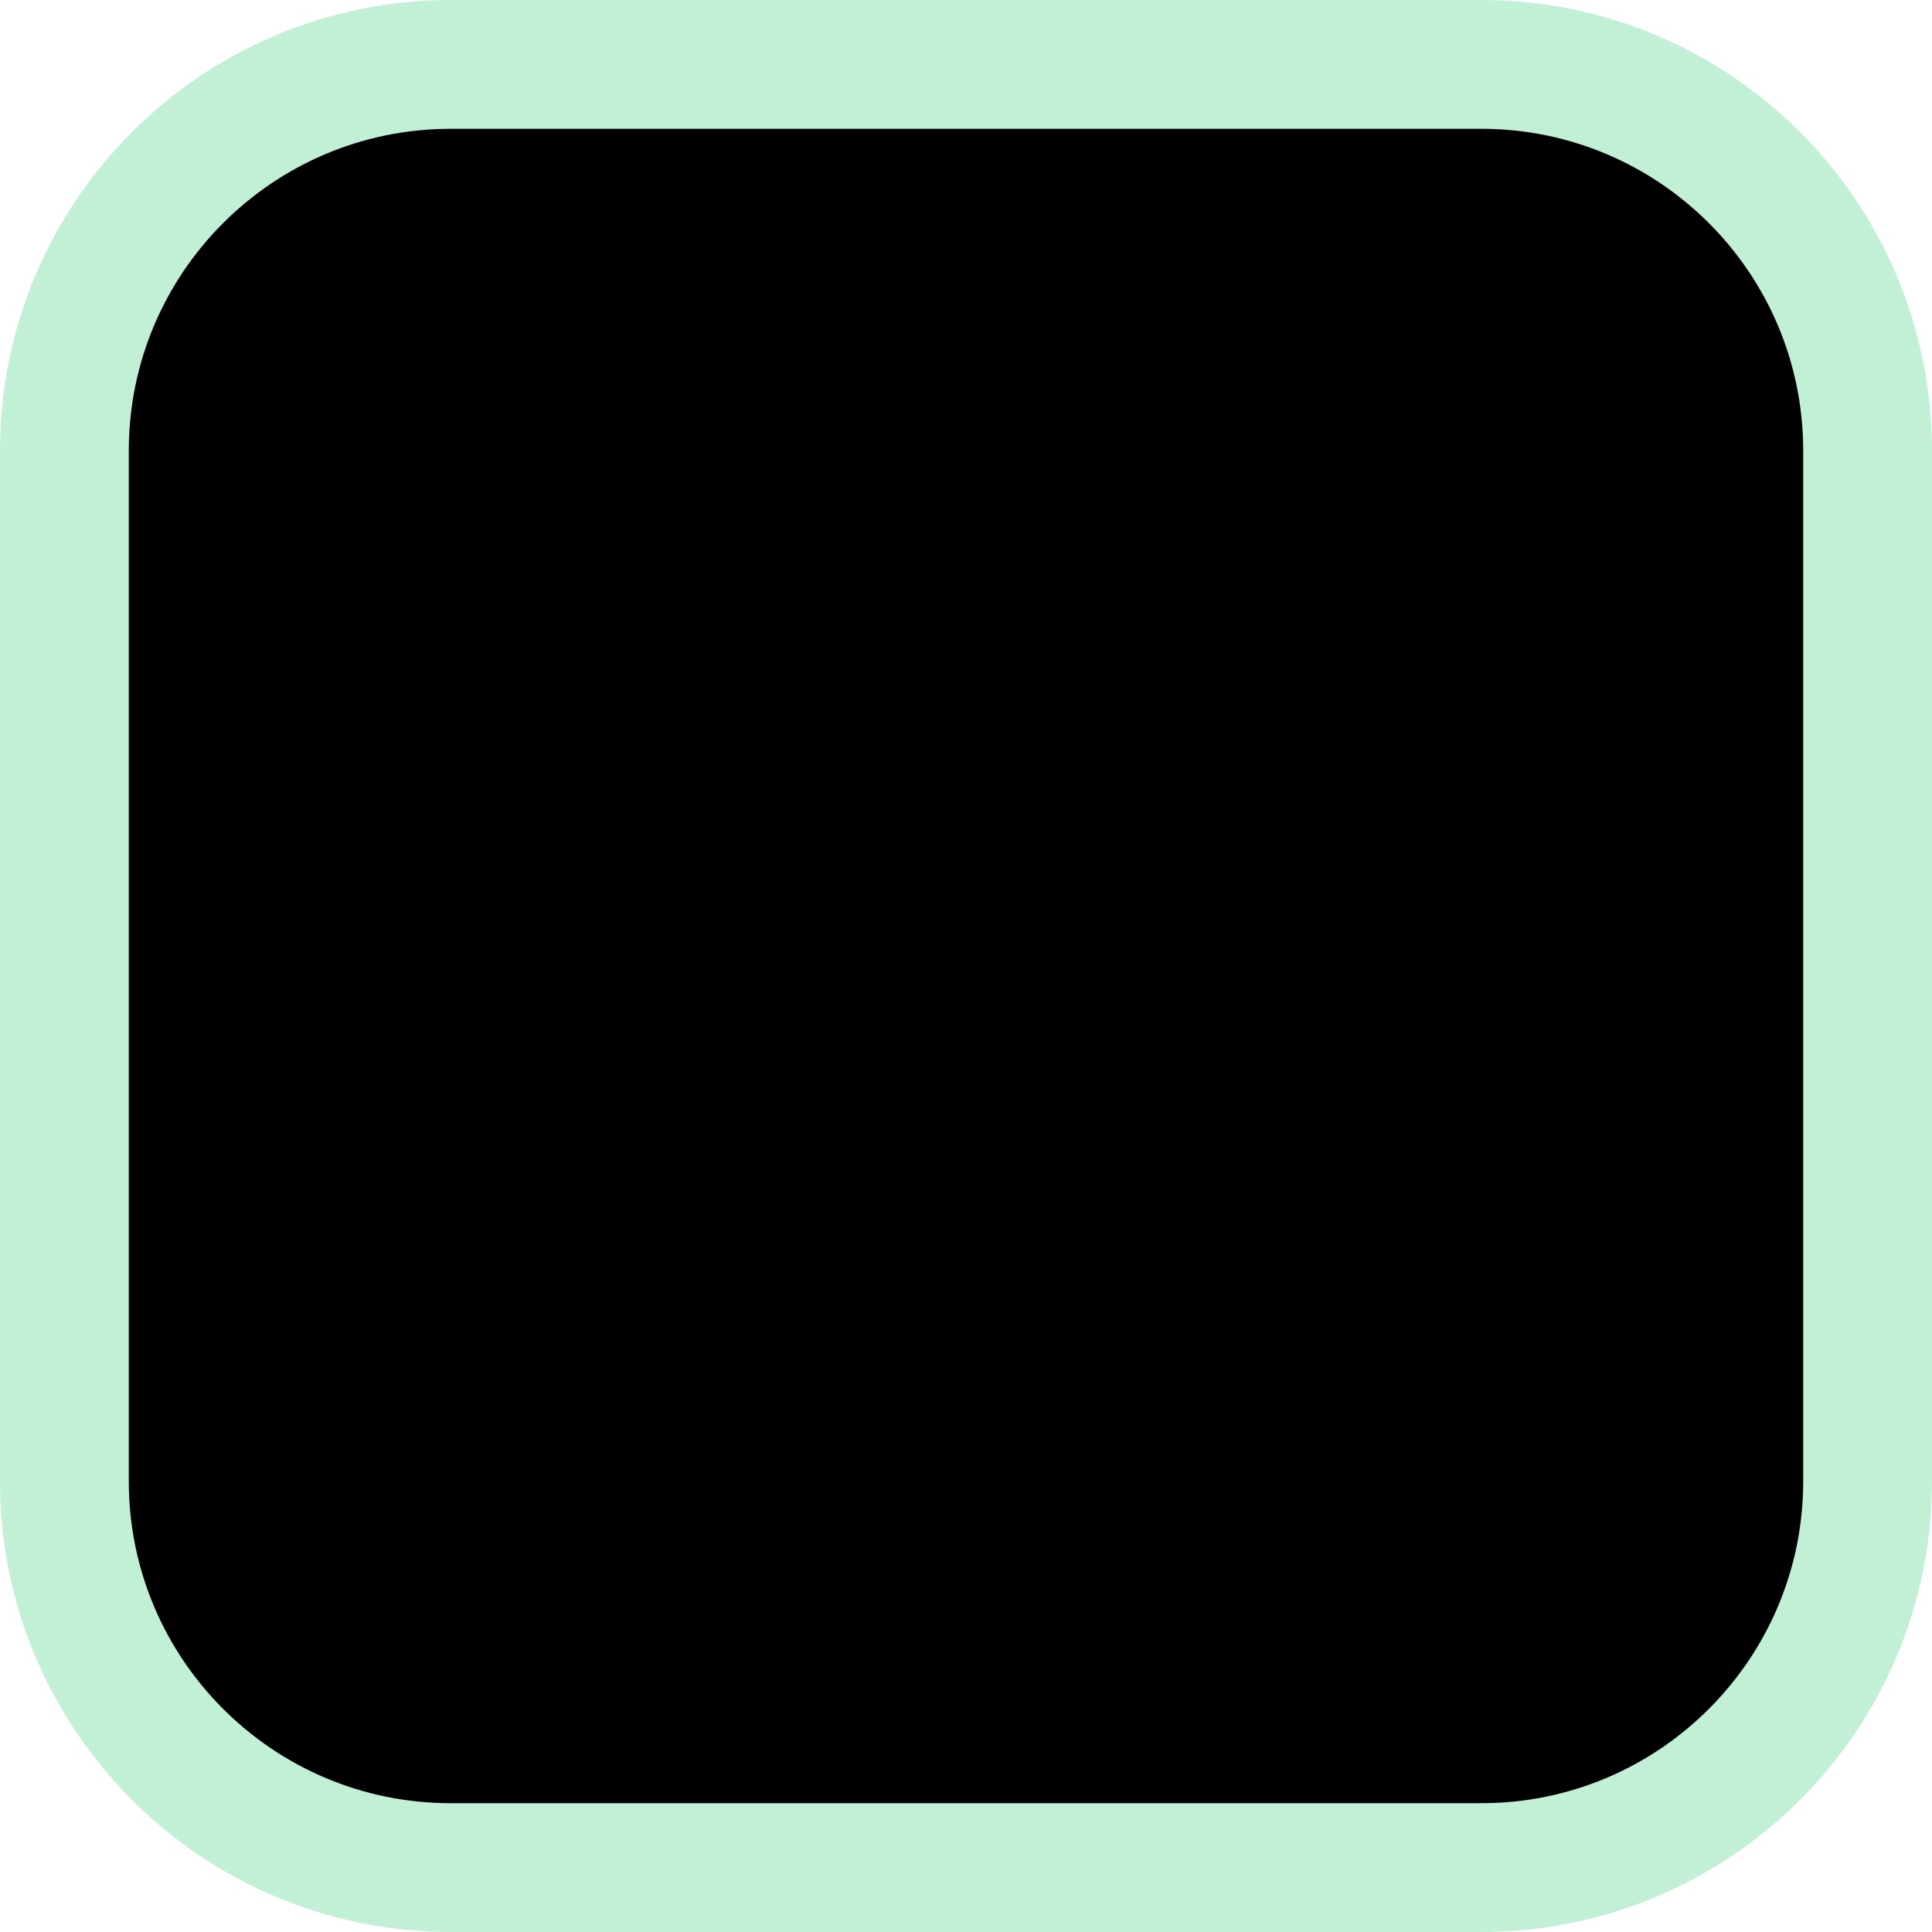
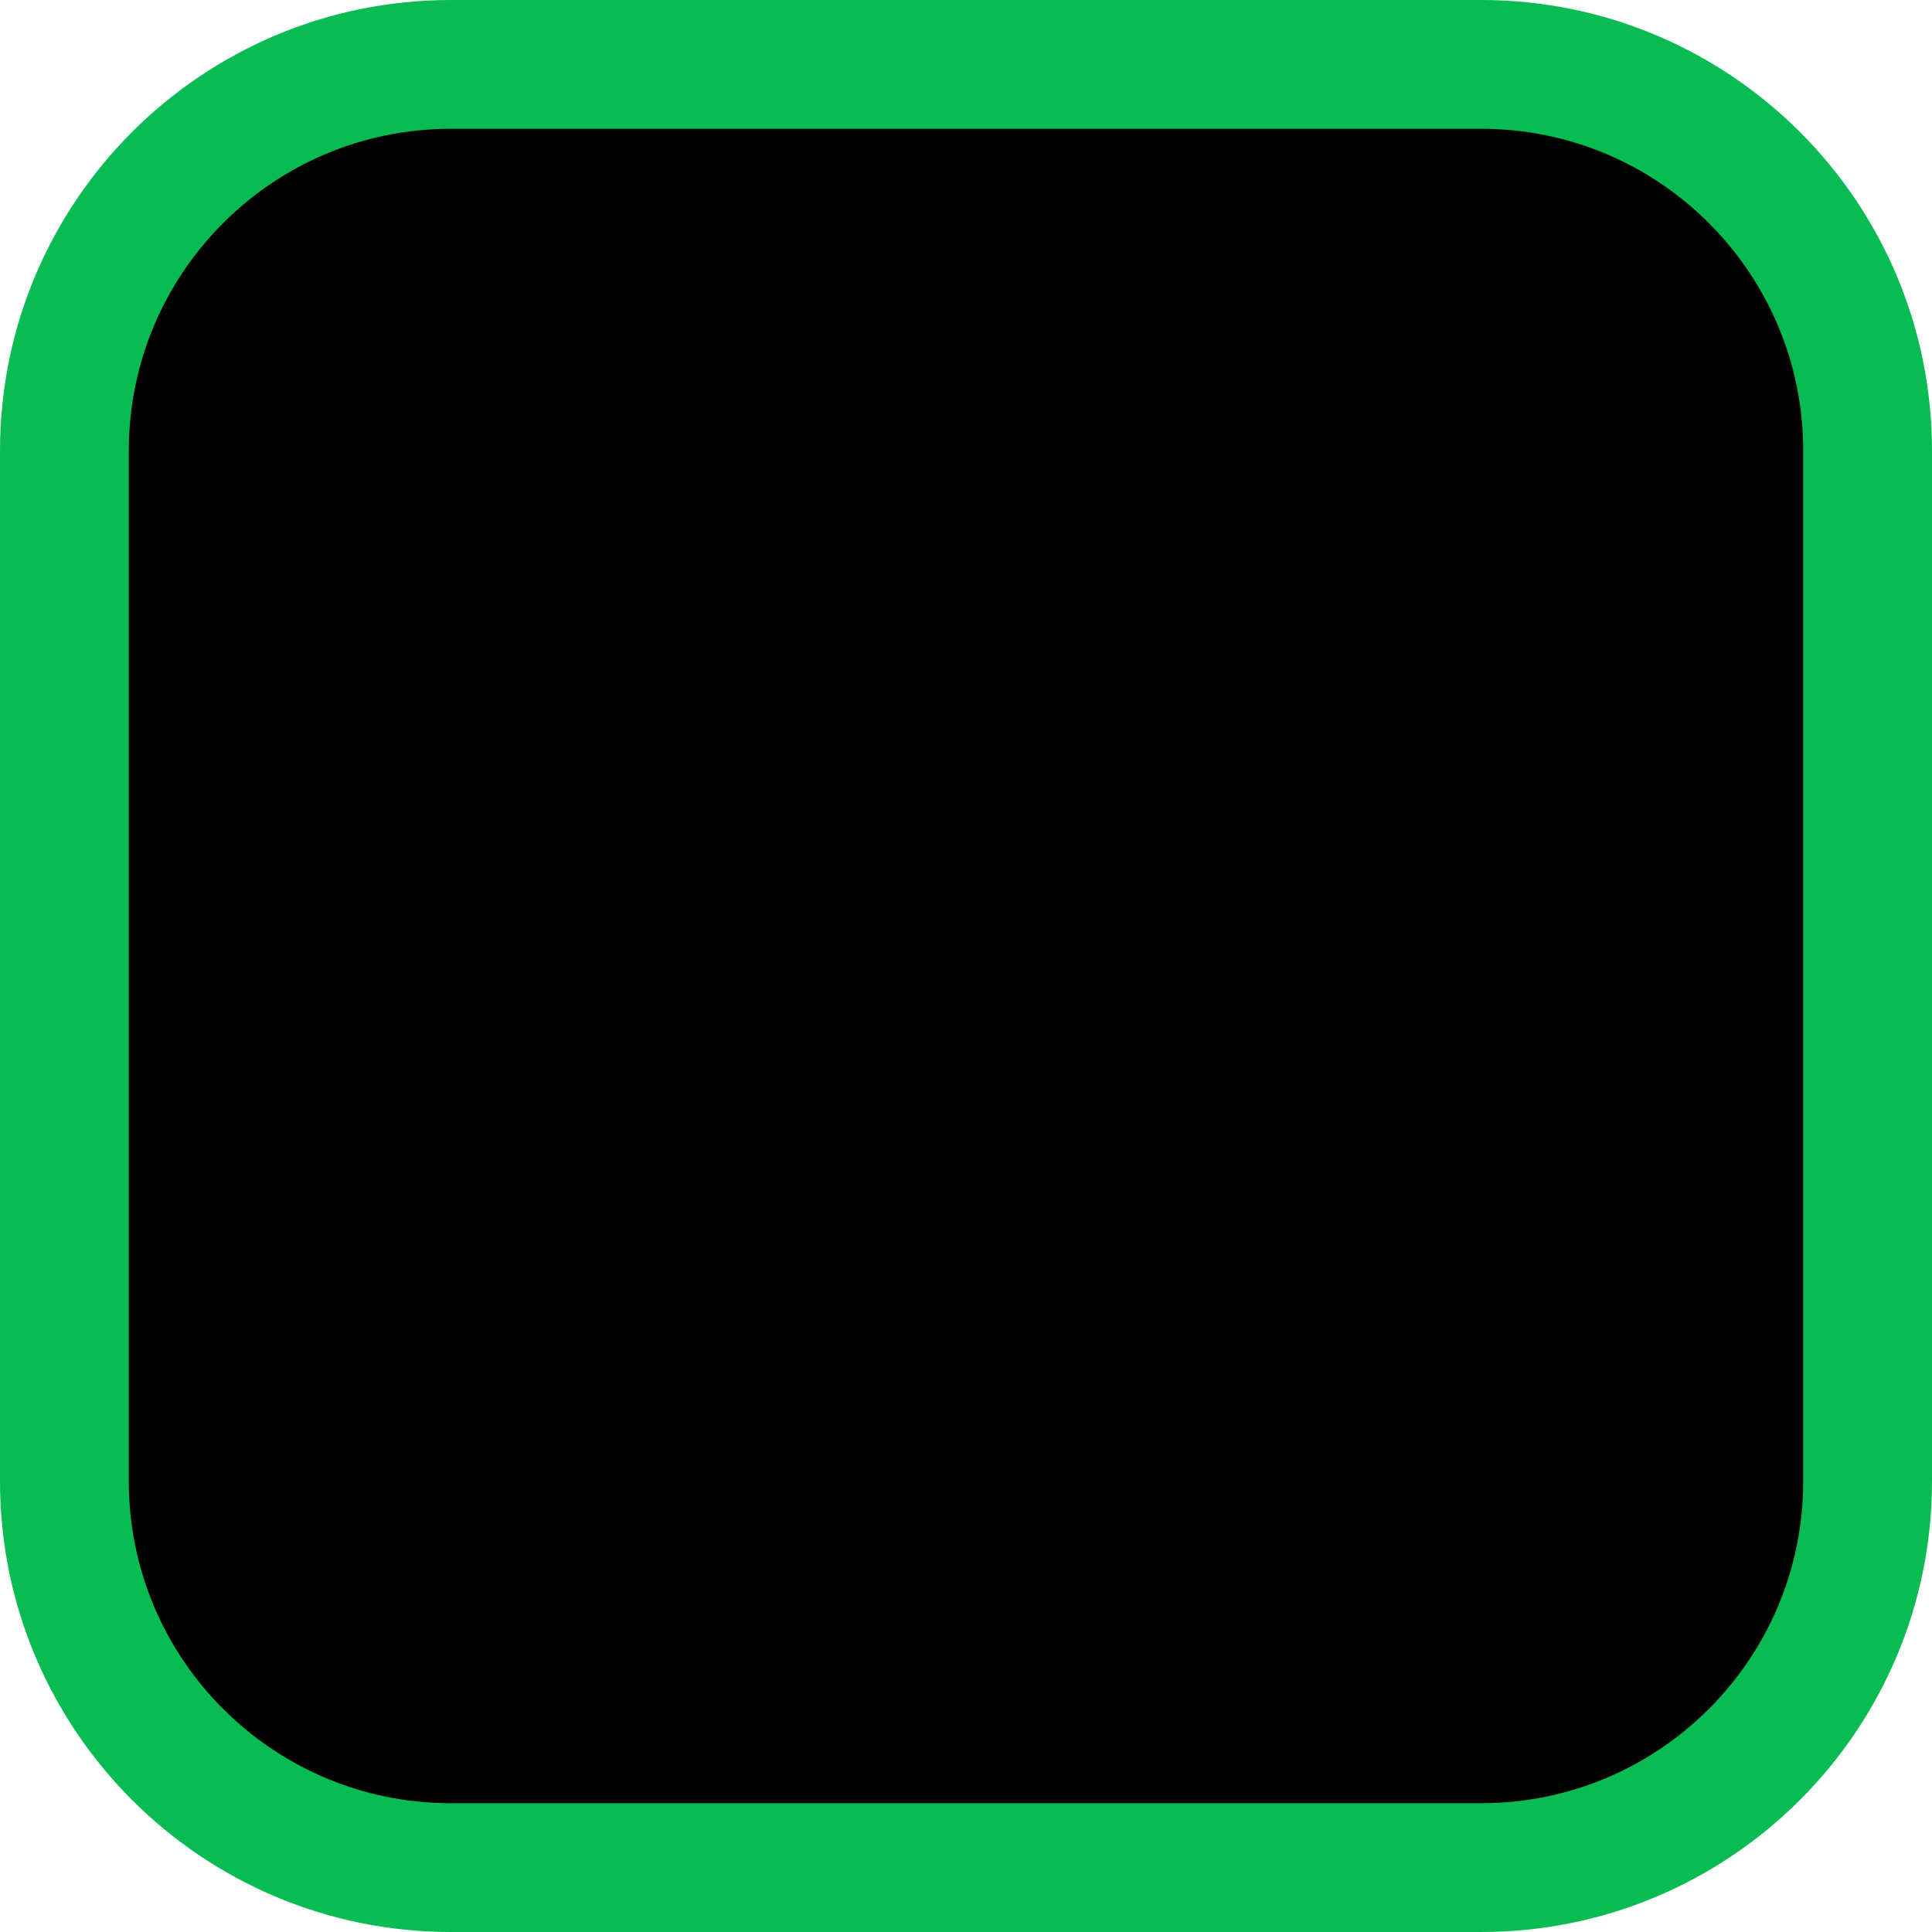
<svg xmlns="http://www.w3.org/2000/svg" width="15" height="15" viewBox="0 0 15 15">
-   <rect x="807.5" y="496.5" width="14" height="14" rx="3" transform="translate(-807 -496)" fill="#000" stroke="#C2F0D7" fill-rule="evenodd" />
+   <rect x="807.5" y="496.5" width="14" height="14" rx="3" transform="translate(-807 -496)" fill="#000" stroke="#08BC51" fill-rule="evenodd" />
</svg>
